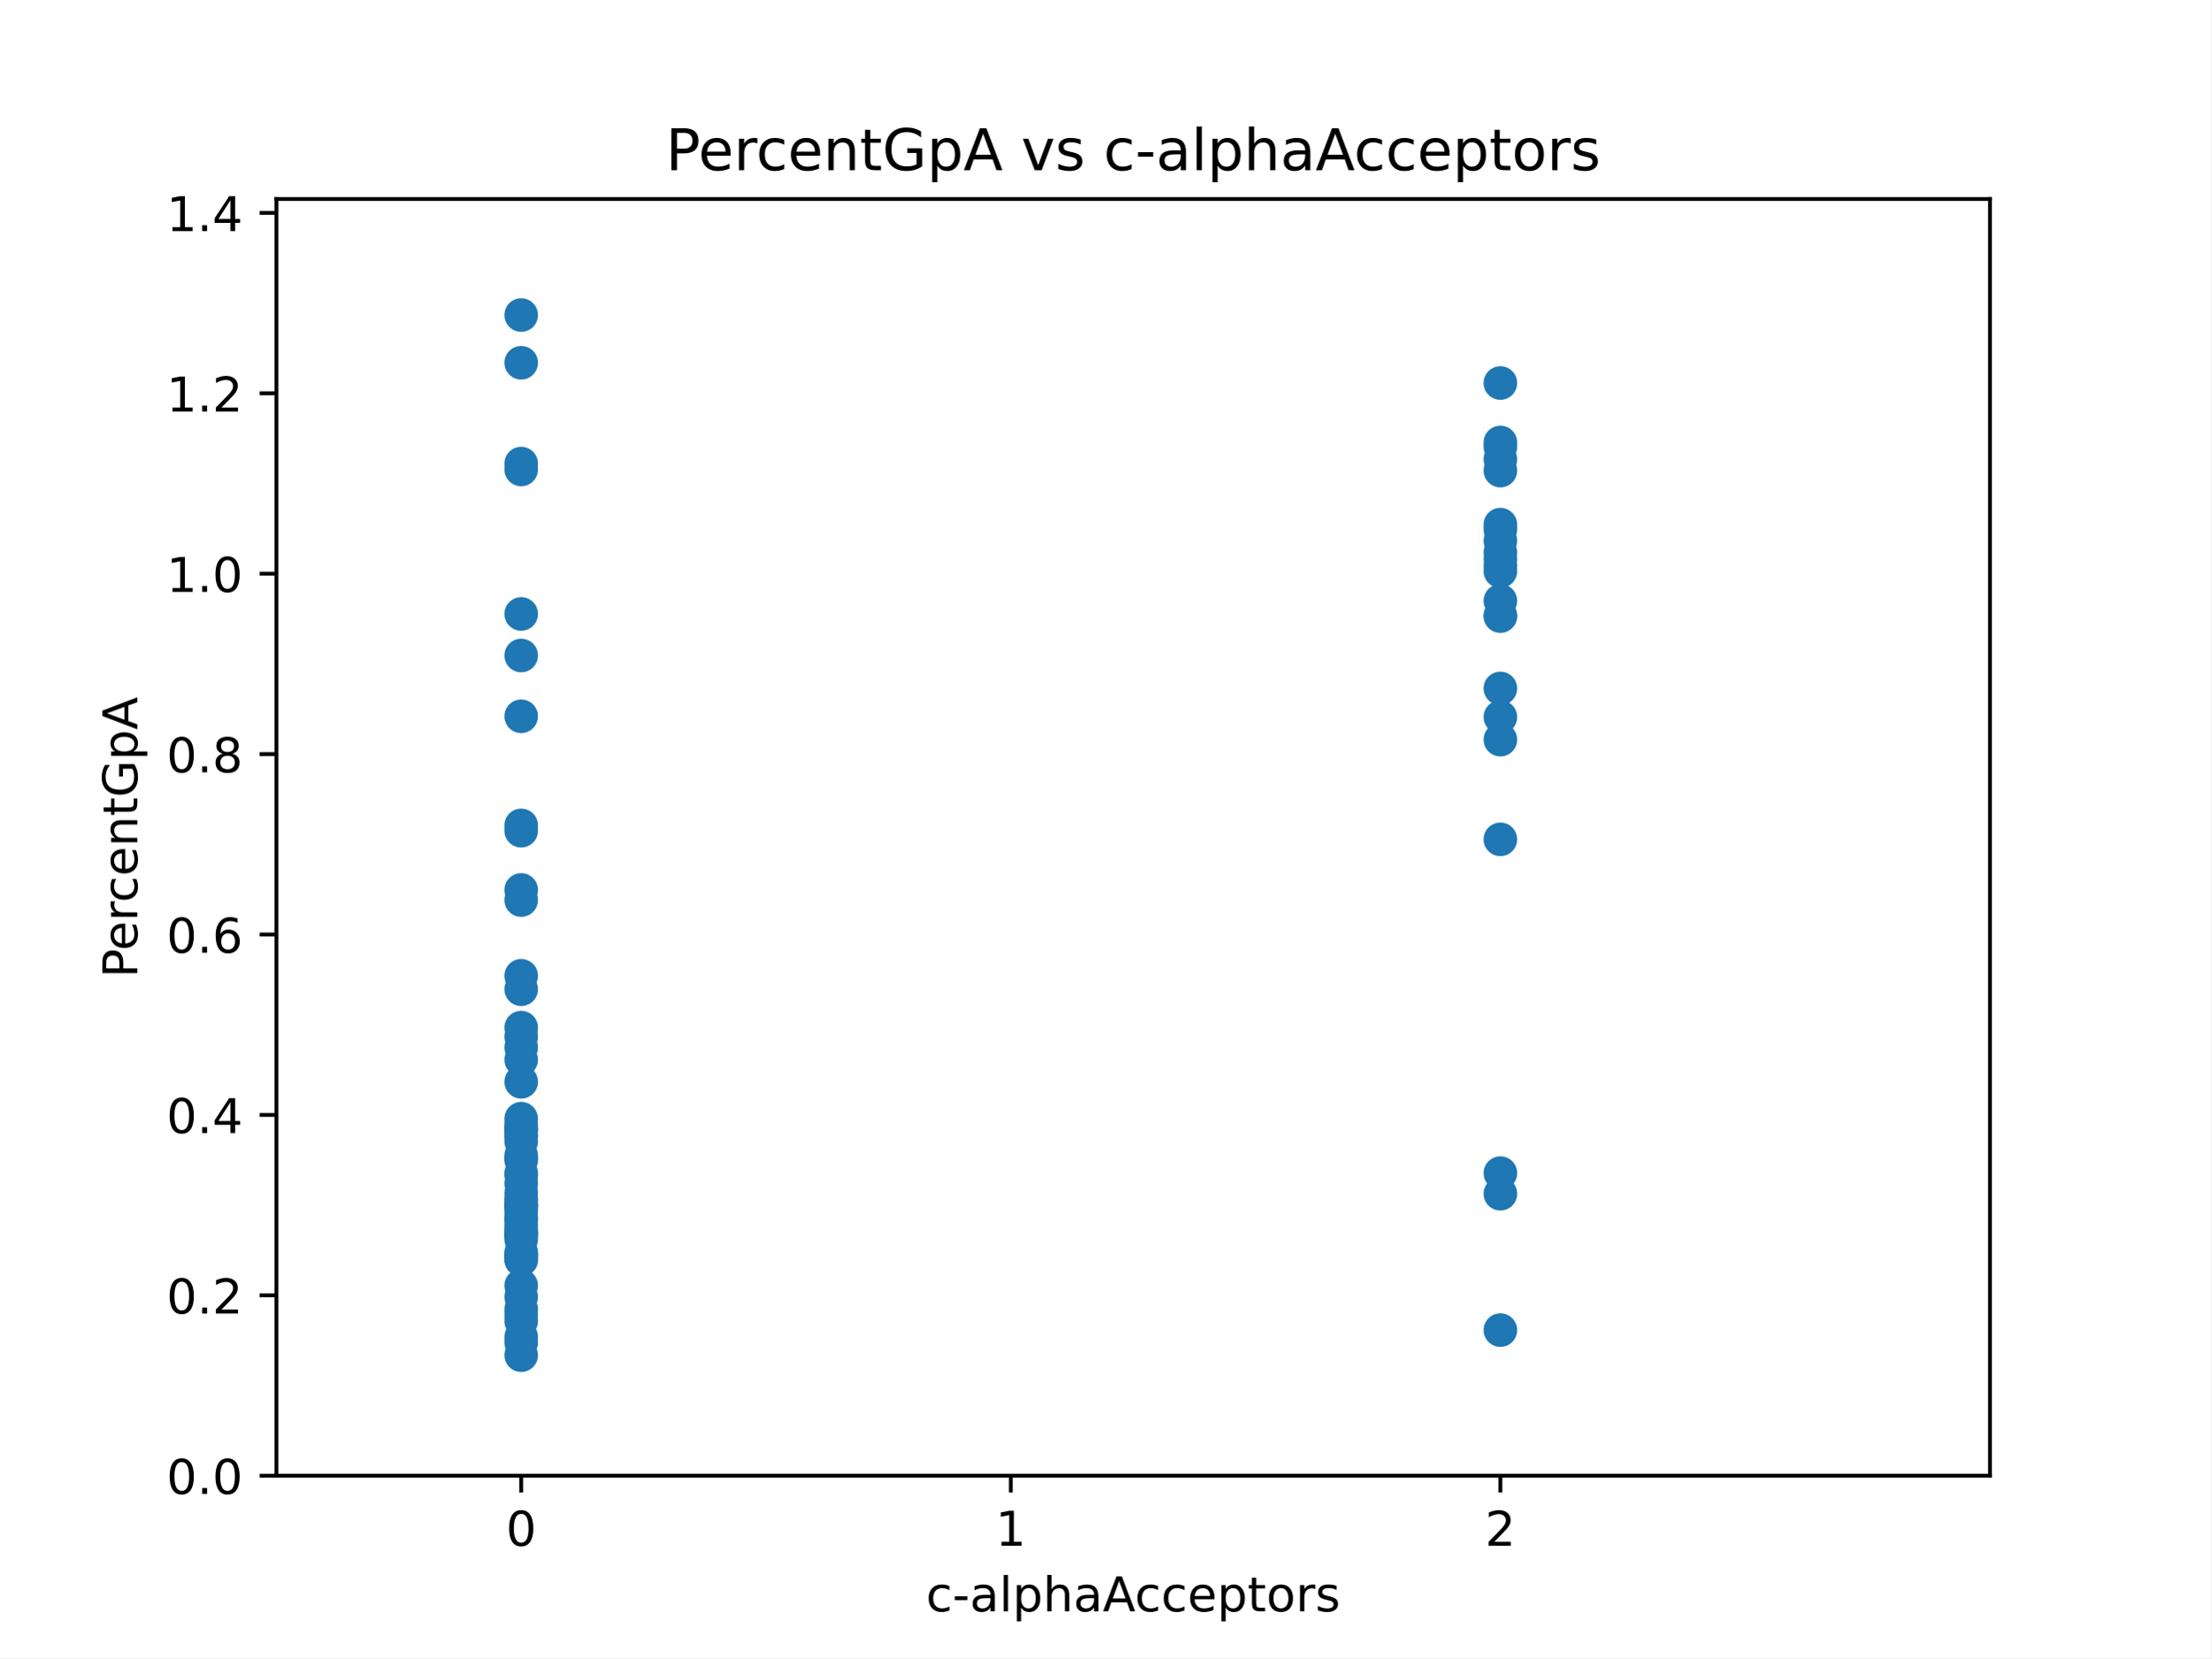
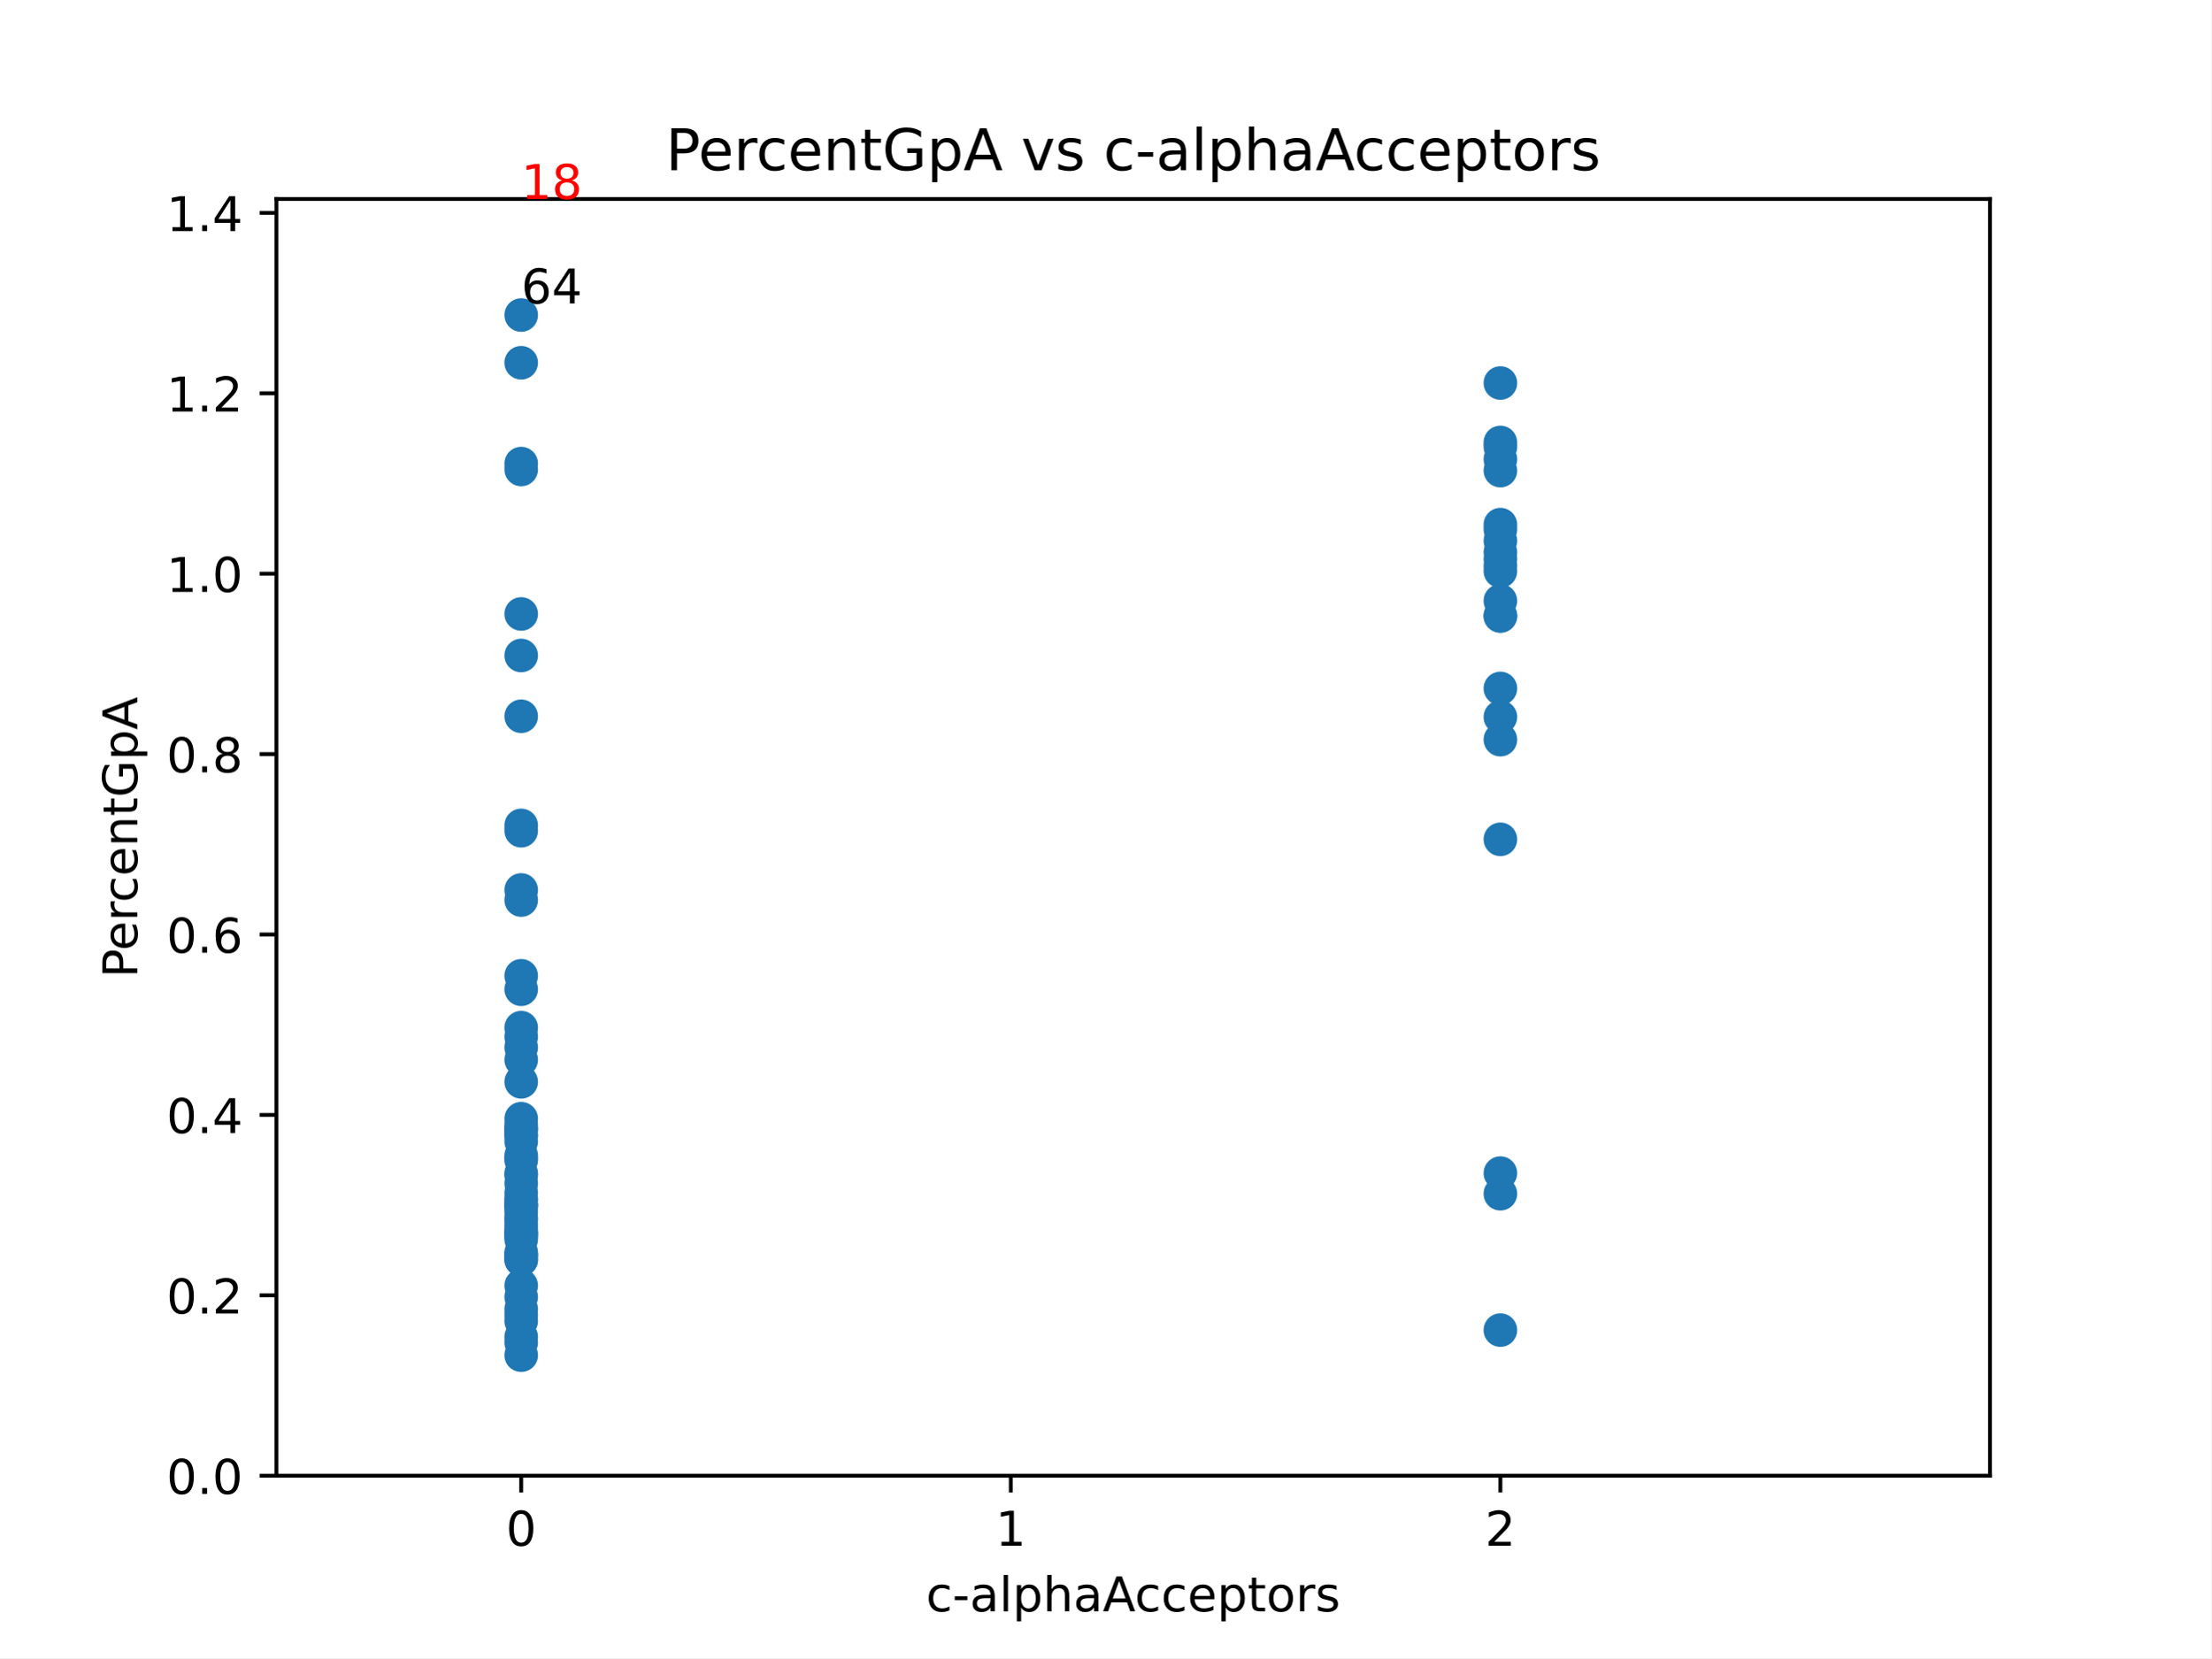
<svg xmlns="http://www.w3.org/2000/svg" xmlns:xlink="http://www.w3.org/1999/xlink" width="460.8pt" height="345.6pt" viewBox="0 0 460.8 345.6" version="1.1">
  <defs>
    <style type="text/css">*{stroke-linejoin: round; stroke-linecap: butt}</style>
  </defs>
  <g id="figure_1">
    <g id="patch_1">
      <path d="M 0 345.6  L 460.8 345.6  L 460.8 0  L 0 0  z " style="fill: #ffffff" />
    </g>
    <g id="axes_1">
      <g id="patch_2">
        <path d="M 57.6 307.584  L 414.72 307.584  L 414.72 41.472  L 57.6 41.472  z " style="fill: #ffffff" />
      </g>
      <g id="PathCollection_1">
        <defs>
-           <path id="m07ff24a4b1" d="M 0 3  C 0.796 3 1.559 2.684 2.121 2.121  C 2.684 1.559 3 0.796 3 0  C 3 -0.796 2.684 -1.559 2.121 -2.121  C 1.559 -2.684 0.796 -3 0 -3  C -0.796 -3 -1.559 -2.684 -2.121 -2.121  C -2.684 -1.559 -3 -0.796 -3 0  C -3 0.796 -2.684 1.559 -2.121 2.121  C -1.559 2.684 -0.796 3 0 3  z " style="stroke: #1f77b4" />
+           <path id="mbf664ebe37" d="M 0 3  C 0.796 3 1.559 2.684 2.121 2.121  C 2.684 1.559 3 0.796 3 0  C 3 -0.796 2.684 -1.559 2.121 -2.121  C 1.559 -2.684 0.796 -3 0 -3  C -0.796 -3 -1.559 -2.684 -2.121 -2.121  C -2.684 -1.559 -3 -0.796 -3 0  C -3 0.796 -2.684 1.559 -2.121 2.121  C -1.559 2.684 -0.796 3 0 3  z " style="stroke: #1f77b4" />
        </defs>
-         <g clip-path="url(#p19f3ee260c)">
-           <use xlink:href="#m07ff24a4b1" x="108.617" y="75.608" style="fill: #1f77b4; stroke: #1f77b4" />
-           <use xlink:href="#m07ff24a4b1" x="312.686" y="110.325" style="fill: #1f77b4; stroke: #1f77b4" />
-           <use xlink:href="#m07ff24a4b1" x="312.686" y="98.082" style="fill: #1f77b4; stroke: #1f77b4" />
-           <use xlink:href="#m07ff24a4b1" x="312.686" y="93.135" style="fill: #1f77b4; stroke: #1f77b4" />
-           <use xlink:href="#m07ff24a4b1" x="312.686" y="125.226" style="fill: #1f77b4; stroke: #1f77b4" />
-           <use xlink:href="#m07ff24a4b1" x="108.617" y="97.848" style="fill: #1f77b4; stroke: #1f77b4" />
-           <use xlink:href="#m07ff24a4b1" x="312.686" y="79.83" style="fill: #1f77b4; stroke: #1f77b4" />
-           <use xlink:href="#m07ff24a4b1" x="312.686" y="154.165" style="fill: #1f77b4; stroke: #1f77b4" />
-           <use xlink:href="#m07ff24a4b1" x="312.686" y="143.491" style="fill: #1f77b4; stroke: #1f77b4" />
-           <use xlink:href="#m07ff24a4b1" x="312.686" y="128.39" style="fill: #1f77b4; stroke: #1f77b4" />
-           <use xlink:href="#m07ff24a4b1" x="312.686" y="174.942" style="fill: #1f77b4; stroke: #1f77b4" />
-           <use xlink:href="#m07ff24a4b1" x="108.617" y="96.624" style="fill: #1f77b4; stroke: #1f77b4" />
-           <use xlink:href="#m07ff24a4b1" x="312.686" y="92.218" style="fill: #1f77b4; stroke: #1f77b4" />
-           <use xlink:href="#m07ff24a4b1" x="312.686" y="109.346" style="fill: #1f77b4; stroke: #1f77b4" />
-           <use xlink:href="#m07ff24a4b1" x="312.686" y="112.706" style="fill: #1f77b4; stroke: #1f77b4" />
-           <use xlink:href="#m07ff24a4b1" x="312.686" y="95.702" style="fill: #1f77b4; stroke: #1f77b4" />
-           <use xlink:href="#m07ff24a4b1" x="108.617" y="241.806" style="fill: #1f77b4; stroke: #1f77b4" />
-           <use xlink:href="#m07ff24a4b1" x="312.686" y="248.814" style="fill: #1f77b4; stroke: #1f77b4" />
-           <use xlink:href="#m07ff24a4b1" x="312.686" y="128.359" style="fill: #1f77b4; stroke: #1f77b4" />
-           <use xlink:href="#m07ff24a4b1" x="108.617" y="240.845" style="fill: #1f77b4; stroke: #1f77b4" />
-           <use xlink:href="#m07ff24a4b1" x="312.686" y="119.054" style="fill: #1f77b4; stroke: #1f77b4" />
-           <use xlink:href="#m07ff24a4b1" x="108.617" y="65.664" style="fill: #1f77b4; stroke: #1f77b4" />
-           <use xlink:href="#m07ff24a4b1" x="108.617" y="274.089" style="fill: #1f77b4; stroke: #1f77b4" />
-           <use xlink:href="#m07ff24a4b1" x="108.617" y="256.78" style="fill: #1f77b4; stroke: #1f77b4" />
-           <use xlink:href="#m07ff24a4b1" x="312.686" y="149.452" style="fill: #1f77b4; stroke: #1f77b4" />
-           <use xlink:href="#m07ff24a4b1" x="108.617" y="251.236" style="fill: #1f77b4; stroke: #1f77b4" />
-           <use xlink:href="#m07ff24a4b1" x="108.617" y="261.509" style="fill: #1f77b4; stroke: #1f77b4" />
-           <use xlink:href="#m07ff24a4b1" x="108.617" y="253.749" style="fill: #1f77b4; stroke: #1f77b4" />
-           <use xlink:href="#m07ff24a4b1" x="312.686" y="116.515" style="fill: #1f77b4; stroke: #1f77b4" />
-           <use xlink:href="#m07ff24a4b1" x="312.686" y="244.514" style="fill: #1f77b4; stroke: #1f77b4" />
-           <use xlink:href="#m07ff24a4b1" x="108.617" y="272.865" style="fill: #1f77b4; stroke: #1f77b4" />
-           <use xlink:href="#m07ff24a4b1" x="108.617" y="256.907" style="fill: #1f77b4; stroke: #1f77b4" />
-           <use xlink:href="#m07ff24a4b1" x="108.617" y="233.174" style="fill: #1f77b4; stroke: #1f77b4" />
-           <use xlink:href="#m07ff24a4b1" x="108.617" y="225.488" style="fill: #1f77b4; stroke: #1f77b4" />
-           <use xlink:href="#m07ff24a4b1" x="108.617" y="252.642" style="fill: #1f77b4; stroke: #1f77b4" />
-           <use xlink:href="#m07ff24a4b1" x="108.617" y="267.954" style="fill: #1f77b4; stroke: #1f77b4" />
-           <use xlink:href="#m07ff24a4b1" x="108.617" y="256.026" style="fill: #1f77b4; stroke: #1f77b4" />
-           <use xlink:href="#m07ff24a4b1" x="108.617" y="275.358" style="fill: #1f77b4; stroke: #1f77b4" />
-           <use xlink:href="#m07ff24a4b1" x="108.617" y="136.622" style="fill: #1f77b4; stroke: #1f77b4" />
-           <use xlink:href="#m07ff24a4b1" x="108.617" y="172.039" style="fill: #1f77b4; stroke: #1f77b4" />
-           <use xlink:href="#m07ff24a4b1" x="108.617" y="246.67" style="fill: #1f77b4; stroke: #1f77b4" />
-           <use xlink:href="#m07ff24a4b1" x="312.686" y="115.116" style="fill: #1f77b4; stroke: #1f77b4" />
-           <use xlink:href="#m07ff24a4b1" x="108.617" y="235.338" style="fill: #1f77b4; stroke: #1f77b4" />
-           <use xlink:href="#m07ff24a4b1" x="108.617" y="257.136" style="fill: #1f77b4; stroke: #1f77b4" />
-           <use xlink:href="#m07ff24a4b1" x="108.617" y="203.383" style="fill: #1f77b4; stroke: #1f77b4" />
-           <use xlink:href="#m07ff24a4b1" x="108.617" y="262.577" style="fill: #1f77b4; stroke: #1f77b4" />
-           <use xlink:href="#m07ff24a4b1" x="108.617" y="282.463" style="fill: #1f77b4; stroke: #1f77b4" />
-           <use xlink:href="#m07ff24a4b1" x="108.617" y="241.42" style="fill: #1f77b4; stroke: #1f77b4" />
-           <use xlink:href="#m07ff24a4b1" x="108.617" y="262.528" style="fill: #1f77b4; stroke: #1f77b4" />
-           <use xlink:href="#m07ff24a4b1" x="312.686" y="117.905" style="fill: #1f77b4; stroke: #1f77b4" />
-           <use xlink:href="#m07ff24a4b1" x="108.617" y="220.89" style="fill: #1f77b4; stroke: #1f77b4" />
-           <use xlink:href="#m07ff24a4b1" x="108.617" y="187.603" style="fill: #1f77b4; stroke: #1f77b4" />
-           <use xlink:href="#m07ff24a4b1" x="108.617" y="261.776" style="fill: #1f77b4; stroke: #1f77b4" />
-           <use xlink:href="#m07ff24a4b1" x="108.617" y="236.645" style="fill: #1f77b4; stroke: #1f77b4" />
-           <use xlink:href="#m07ff24a4b1" x="108.617" y="248.636" style="fill: #1f77b4; stroke: #1f77b4" />
-           <use xlink:href="#m07ff24a4b1" x="108.617" y="234.354" style="fill: #1f77b4; stroke: #1f77b4" />
-           <use xlink:href="#m07ff24a4b1" x="108.617" y="254.269" style="fill: #1f77b4; stroke: #1f77b4" />
-           <use xlink:href="#m07ff24a4b1" x="108.617" y="185.491" style="fill: #1f77b4; stroke: #1f77b4" />
-           <use xlink:href="#m07ff24a4b1" x="108.617" y="261.041" style="fill: #1f77b4; stroke: #1f77b4" />
-           <use xlink:href="#m07ff24a4b1" x="108.617" y="251.819" style="fill: #1f77b4; stroke: #1f77b4" />
-           <use xlink:href="#m07ff24a4b1" x="108.617" y="236.679" style="fill: #1f77b4; stroke: #1f77b4" />
-           <use xlink:href="#m07ff24a4b1" x="108.617" y="214.193" style="fill: #1f77b4; stroke: #1f77b4" />
-           <use xlink:href="#m07ff24a4b1" x="108.617" y="244.929" style="fill: #1f77b4; stroke: #1f77b4" />
-           <use xlink:href="#m07ff24a4b1" x="108.617" y="216.067" style="fill: #1f77b4; stroke: #1f77b4" />
-           <use xlink:href="#m07ff24a4b1" x="108.617" y="278.631" style="fill: #1f77b4; stroke: #1f77b4" />
-           <use xlink:href="#m07ff24a4b1" x="108.617" y="206.191" style="fill: #1f77b4; stroke: #1f77b4" />
-           <use xlink:href="#m07ff24a4b1" x="108.617" y="261.626" style="fill: #1f77b4; stroke: #1f77b4" />
-           <use xlink:href="#m07ff24a4b1" x="108.617" y="255.244" style="fill: #1f77b4; stroke: #1f77b4" />
-           <use xlink:href="#m07ff24a4b1" x="108.617" y="244.556" style="fill: #1f77b4; stroke: #1f77b4" />
-           <use xlink:href="#m07ff24a4b1" x="108.617" y="251.164" style="fill: #1f77b4; stroke: #1f77b4" />
-           <use xlink:href="#m07ff24a4b1" x="108.617" y="235.034" style="fill: #1f77b4; stroke: #1f77b4" />
-           <use xlink:href="#m07ff24a4b1" x="108.617" y="279.843" style="fill: #1f77b4; stroke: #1f77b4" />
-           <use xlink:href="#m07ff24a4b1" x="108.617" y="258.327" style="fill: #1f77b4; stroke: #1f77b4" />
-           <use xlink:href="#m07ff24a4b1" x="108.617" y="218.322" style="fill: #1f77b4; stroke: #1f77b4" />
-           <use xlink:href="#m07ff24a4b1" x="108.617" y="127.966" style="fill: #1f77b4; stroke: #1f77b4" />
-           <use xlink:href="#m07ff24a4b1" x="108.617" y="257.689" style="fill: #1f77b4; stroke: #1f77b4" />
-           <use xlink:href="#m07ff24a4b1" x="108.617" y="235.622" style="fill: #1f77b4; stroke: #1f77b4" />
-           <use xlink:href="#m07ff24a4b1" x="108.617" y="173.15" style="fill: #1f77b4; stroke: #1f77b4" />
-           <use xlink:href="#m07ff24a4b1" x="108.617" y="257.475" style="fill: #1f77b4; stroke: #1f77b4" />
-           <use xlink:href="#m07ff24a4b1" x="108.617" y="237.917" style="fill: #1f77b4; stroke: #1f77b4" />
-           <use xlink:href="#m07ff24a4b1" x="108.617" y="249.861" style="fill: #1f77b4; stroke: #1f77b4" />
-           <use xlink:href="#m07ff24a4b1" x="108.617" y="270.331" style="fill: #1f77b4; stroke: #1f77b4" />
-           <use xlink:href="#m07ff24a4b1" x="108.617" y="251.083" style="fill: #1f77b4; stroke: #1f77b4" />
-           <use xlink:href="#m07ff24a4b1" x="108.617" y="250.173" style="fill: #1f77b4; stroke: #1f77b4" />
-           <use xlink:href="#m07ff24a4b1" x="312.686" y="277.235" style="fill: #1f77b4; stroke: #1f77b4" />
-           <use xlink:href="#m07ff24a4b1" x="108.617" y="149.294" style="fill: #1f77b4; stroke: #1f77b4" />
+         <g clip-path="url(#pc55c587409)">
+           <use xlink:href="#mbf664ebe37" x="108.617" y="75.608" style="fill: #1f77b4; stroke: #1f77b4" />
+           <use xlink:href="#mbf664ebe37" x="312.686" y="79.83" style="fill: #1f77b4; stroke: #1f77b4" />
+           <use xlink:href="#mbf664ebe37" x="312.686" y="110.325" style="fill: #1f77b4; stroke: #1f77b4" />
+           <use xlink:href="#mbf664ebe37" x="312.686" y="98.082" style="fill: #1f77b4; stroke: #1f77b4" />
+           <use xlink:href="#mbf664ebe37" x="312.686" y="93.135" style="fill: #1f77b4; stroke: #1f77b4" />
+           <use xlink:href="#mbf664ebe37" x="312.686" y="125.226" style="fill: #1f77b4; stroke: #1f77b4" />
+           <use xlink:href="#mbf664ebe37" x="312.686" y="109.346" style="fill: #1f77b4; stroke: #1f77b4" />
+           <use xlink:href="#mbf664ebe37" x="108.617" y="97.848" style="fill: #1f77b4; stroke: #1f77b4" />
+           <use xlink:href="#mbf664ebe37" x="312.686" y="154.165" style="fill: #1f77b4; stroke: #1f77b4" />
+           <use xlink:href="#mbf664ebe37" x="312.686" y="143.491" style="fill: #1f77b4; stroke: #1f77b4" />
+           <use xlink:href="#mbf664ebe37" x="312.686" y="128.39" style="fill: #1f77b4; stroke: #1f77b4" />
+           <use xlink:href="#mbf664ebe37" x="312.686" y="174.942" style="fill: #1f77b4; stroke: #1f77b4" />
+           <use xlink:href="#mbf664ebe37" x="108.617" y="96.624" style="fill: #1f77b4; stroke: #1f77b4" />
+           <use xlink:href="#mbf664ebe37" x="312.686" y="92.218" style="fill: #1f77b4; stroke: #1f77b4" />
+           <use xlink:href="#mbf664ebe37" x="312.686" y="112.706" style="fill: #1f77b4; stroke: #1f77b4" />
+           <use xlink:href="#mbf664ebe37" x="312.686" y="95.702" style="fill: #1f77b4; stroke: #1f77b4" />
+           <use xlink:href="#mbf664ebe37" x="108.617" y="241.806" style="fill: #1f77b4; stroke: #1f77b4" />
+           <use xlink:href="#mbf664ebe37" x="312.686" y="248.814" style="fill: #1f77b4; stroke: #1f77b4" />
+           <use xlink:href="#mbf664ebe37" x="312.686" y="128.359" style="fill: #1f77b4; stroke: #1f77b4" />
+           <use xlink:href="#mbf664ebe37" x="108.617" y="240.845" style="fill: #1f77b4; stroke: #1f77b4" />
+           <use xlink:href="#mbf664ebe37" x="312.686" y="115.116" style="fill: #1f77b4; stroke: #1f77b4" />
+           <use xlink:href="#mbf664ebe37" x="312.686" y="119.054" style="fill: #1f77b4; stroke: #1f77b4" />
+           <use xlink:href="#mbf664ebe37" x="108.617" y="65.664" style="fill: #1f77b4; stroke: #1f77b4" />
+           <use xlink:href="#mbf664ebe37" x="108.617" y="274.089" style="fill: #1f77b4; stroke: #1f77b4" />
+           <use xlink:href="#mbf664ebe37" x="108.617" y="256.78" style="fill: #1f77b4; stroke: #1f77b4" />
+           <use xlink:href="#mbf664ebe37" x="312.686" y="149.452" style="fill: #1f77b4; stroke: #1f77b4" />
+           <use xlink:href="#mbf664ebe37" x="108.617" y="251.236" style="fill: #1f77b4; stroke: #1f77b4" />
+           <use xlink:href="#mbf664ebe37" x="108.617" y="172.039" style="fill: #1f77b4; stroke: #1f77b4" />
+           <use xlink:href="#mbf664ebe37" x="108.617" y="257.136" style="fill: #1f77b4; stroke: #1f77b4" />
+           <use xlink:href="#mbf664ebe37" x="108.617" y="261.509" style="fill: #1f77b4; stroke: #1f77b4" />
+           <use xlink:href="#mbf664ebe37" x="312.686" y="116.515" style="fill: #1f77b4; stroke: #1f77b4" />
+           <use xlink:href="#mbf664ebe37" x="312.686" y="244.514" style="fill: #1f77b4; stroke: #1f77b4" />
+           <use xlink:href="#mbf664ebe37" x="108.617" y="262.577" style="fill: #1f77b4; stroke: #1f77b4" />
+           <use xlink:href="#mbf664ebe37" x="108.617" y="256.907" style="fill: #1f77b4; stroke: #1f77b4" />
+           <use xlink:href="#mbf664ebe37" x="108.617" y="233.174" style="fill: #1f77b4; stroke: #1f77b4" />
+           <use xlink:href="#mbf664ebe37" x="108.617" y="252.642" style="fill: #1f77b4; stroke: #1f77b4" />
+           <use xlink:href="#mbf664ebe37" x="108.617" y="267.954" style="fill: #1f77b4; stroke: #1f77b4" />
+           <use xlink:href="#mbf664ebe37" x="108.617" y="256.026" style="fill: #1f77b4; stroke: #1f77b4" />
+           <use xlink:href="#mbf664ebe37" x="108.617" y="275.358" style="fill: #1f77b4; stroke: #1f77b4" />
+           <use xlink:href="#mbf664ebe37" x="312.686" y="117.905" style="fill: #1f77b4; stroke: #1f77b4" />
+           <use xlink:href="#mbf664ebe37" x="108.617" y="272.865" style="fill: #1f77b4; stroke: #1f77b4" />
+           <use xlink:href="#mbf664ebe37" x="108.617" y="136.622" style="fill: #1f77b4; stroke: #1f77b4" />
+           <use xlink:href="#mbf664ebe37" x="108.617" y="246.67" style="fill: #1f77b4; stroke: #1f77b4" />
+           <use xlink:href="#mbf664ebe37" x="108.617" y="253.749" style="fill: #1f77b4; stroke: #1f77b4" />
+           <use xlink:href="#mbf664ebe37" x="108.617" y="235.338" style="fill: #1f77b4; stroke: #1f77b4" />
+           <use xlink:href="#mbf664ebe37" x="108.617" y="282.463" style="fill: #1f77b4; stroke: #1f77b4" />
+           <use xlink:href="#mbf664ebe37" x="108.617" y="241.42" style="fill: #1f77b4; stroke: #1f77b4" />
+           <use xlink:href="#mbf664ebe37" x="108.617" y="262.528" style="fill: #1f77b4; stroke: #1f77b4" />
+           <use xlink:href="#mbf664ebe37" x="108.617" y="236.645" style="fill: #1f77b4; stroke: #1f77b4" />
+           <use xlink:href="#mbf664ebe37" x="108.617" y="220.89" style="fill: #1f77b4; stroke: #1f77b4" />
+           <use xlink:href="#mbf664ebe37" x="108.617" y="187.603" style="fill: #1f77b4; stroke: #1f77b4" />
+           <use xlink:href="#mbf664ebe37" x="108.617" y="248.636" style="fill: #1f77b4; stroke: #1f77b4" />
+           <use xlink:href="#mbf664ebe37" x="108.617" y="261.776" style="fill: #1f77b4; stroke: #1f77b4" />
+           <use xlink:href="#mbf664ebe37" x="108.617" y="234.354" style="fill: #1f77b4; stroke: #1f77b4" />
+           <use xlink:href="#mbf664ebe37" x="108.617" y="254.269" style="fill: #1f77b4; stroke: #1f77b4" />
+           <use xlink:href="#mbf664ebe37" x="108.617" y="185.491" style="fill: #1f77b4; stroke: #1f77b4" />
+           <use xlink:href="#mbf664ebe37" x="108.617" y="261.041" style="fill: #1f77b4; stroke: #1f77b4" />
+           <use xlink:href="#mbf664ebe37" x="108.617" y="251.819" style="fill: #1f77b4; stroke: #1f77b4" />
+           <use xlink:href="#mbf664ebe37" x="108.617" y="236.679" style="fill: #1f77b4; stroke: #1f77b4" />
+           <use xlink:href="#mbf664ebe37" x="108.617" y="214.193" style="fill: #1f77b4; stroke: #1f77b4" />
+           <use xlink:href="#mbf664ebe37" x="108.617" y="244.929" style="fill: #1f77b4; stroke: #1f77b4" />
+           <use xlink:href="#mbf664ebe37" x="108.617" y="216.067" style="fill: #1f77b4; stroke: #1f77b4" />
+           <use xlink:href="#mbf664ebe37" x="108.617" y="278.631" style="fill: #1f77b4; stroke: #1f77b4" />
+           <use xlink:href="#mbf664ebe37" x="108.617" y="206.191" style="fill: #1f77b4; stroke: #1f77b4" />
+           <use xlink:href="#mbf664ebe37" x="108.617" y="255.244" style="fill: #1f77b4; stroke: #1f77b4" />
+           <use xlink:href="#mbf664ebe37" x="108.617" y="251.164" style="fill: #1f77b4; stroke: #1f77b4" />
+           <use xlink:href="#mbf664ebe37" x="108.617" y="203.383" style="fill: #1f77b4; stroke: #1f77b4" />
+           <use xlink:href="#mbf664ebe37" x="108.617" y="235.034" style="fill: #1f77b4; stroke: #1f77b4" />
+           <use xlink:href="#mbf664ebe37" x="108.617" y="279.843" style="fill: #1f77b4; stroke: #1f77b4" />
+           <use xlink:href="#mbf664ebe37" x="108.617" y="258.327" style="fill: #1f77b4; stroke: #1f77b4" />
+           <use xlink:href="#mbf664ebe37" x="108.617" y="218.322" style="fill: #1f77b4; stroke: #1f77b4" />
+           <use xlink:href="#mbf664ebe37" x="108.617" y="244.556" style="fill: #1f77b4; stroke: #1f77b4" />
+           <use xlink:href="#mbf664ebe37" x="108.617" y="225.488" style="fill: #1f77b4; stroke: #1f77b4" />
+           <use xlink:href="#mbf664ebe37" x="108.617" y="257.475" style="fill: #1f77b4; stroke: #1f77b4" />
+           <use xlink:href="#mbf664ebe37" x="108.617" y="127.966" style="fill: #1f77b4; stroke: #1f77b4" />
+           <use xlink:href="#mbf664ebe37" x="108.617" y="261.626" style="fill: #1f77b4; stroke: #1f77b4" />
+           <use xlink:href="#mbf664ebe37" x="108.617" y="257.689" style="fill: #1f77b4; stroke: #1f77b4" />
+           <use xlink:href="#mbf664ebe37" x="108.617" y="235.622" style="fill: #1f77b4; stroke: #1f77b4" />
+           <use xlink:href="#mbf664ebe37" x="108.617" y="173.15" style="fill: #1f77b4; stroke: #1f77b4" />
+           <use xlink:href="#mbf664ebe37" x="108.617" y="237.917" style="fill: #1f77b4; stroke: #1f77b4" />
+           <use xlink:href="#mbf664ebe37" x="108.617" y="249.861" style="fill: #1f77b4; stroke: #1f77b4" />
+           <use xlink:href="#mbf664ebe37" x="108.617" y="270.331" style="fill: #1f77b4; stroke: #1f77b4" />
+           <use xlink:href="#mbf664ebe37" x="108.617" y="251.083" style="fill: #1f77b4; stroke: #1f77b4" />
+           <use xlink:href="#mbf664ebe37" x="108.617" y="250.173" style="fill: #1f77b4; stroke: #1f77b4" />
+           <use xlink:href="#mbf664ebe37" x="312.686" y="277.235" style="fill: #1f77b4; stroke: #1f77b4" />
+           <use xlink:href="#mbf664ebe37" x="108.617" y="149.294" style="fill: #1f77b4; stroke: #1f77b4" />
        </g>
      </g>
      <g id="matplotlib.axis_1">
        <g id="xtick_1">
          <g id="line2d_1">
            <defs>
-               <path id="m23953a2c12" d="M 0 0  L 0 3.5  " style="stroke: #000000; stroke-width: 0.8" />
+               <path id="m7bf52ff80b" d="M 0 0  L 0 3.5  " style="stroke: #000000; stroke-width: 0.8" />
            </defs>
            <g>
-               <use xlink:href="#m23953a2c12" x="108.617" y="307.584" style="stroke: #000000; stroke-width: 0.8" />
+               <use xlink:href="#m7bf52ff80b" x="108.617" y="307.584" style="stroke: #000000; stroke-width: 0.8" />
            </g>
          </g>
          <g id="text_1">
-             <g transform="translate(105.4359 322.1824) scale(0.1 -0.1)">
+             <g transform="translate(105.4359 322.1824)scale(0.1 -0.1)">
              <defs>
                <path id="DejaVuSans-30" d="M 2034 4250  Q 1547 4250 1301 3770  Q 1056 3291 1056 2328  Q 1056 1369 1301 889  Q 1547 409 2034 409  Q 2525 409 2770 889  Q 3016 1369 3016 2328  Q 3016 3291 2770 3770  Q 2525 4250 2034 4250  z M 2034 4750  Q 2819 4750 3233 4129  Q 3647 3509 3647 2328  Q 3647 1150 3233 529  Q 2819 -91 2034 -91  Q 1250 -91 836 529  Q 422 1150 422 2328  Q 422 3509 836 4129  Q 1250 4750 2034 4750  z " transform="scale(0.015625)" />
              </defs>
              <use xlink:href="#DejaVuSans-30" />
            </g>
          </g>
        </g>
        <g id="xtick_2">
          <g id="line2d_2">
            <g>
-               <use xlink:href="#m23953a2c12" x="210.651" y="307.584" style="stroke: #000000; stroke-width: 0.8" />
+               <use xlink:href="#m7bf52ff80b" x="210.651" y="307.584" style="stroke: #000000; stroke-width: 0.8" />
            </g>
          </g>
          <g id="text_2">
-             <g transform="translate(207.4702 322.1824) scale(0.1 -0.1)">
+             <g transform="translate(207.4702 322.1824)scale(0.1 -0.1)">
              <defs>
                <path id="DejaVuSans-31" d="M 794 531  L 1825 531  L 1825 4091  L 703 3866  L 703 4441  L 1819 4666  L 2450 4666  L 2450 531  L 3481 531  L 3481 0  L 794 0  L 794 531  z " transform="scale(0.015625)" />
              </defs>
              <use xlink:href="#DejaVuSans-31" />
            </g>
          </g>
        </g>
        <g id="xtick_3">
          <g id="line2d_3">
            <g>
-               <use xlink:href="#m23953a2c12" x="312.686" y="307.584" style="stroke: #000000; stroke-width: 0.8" />
+               <use xlink:href="#m7bf52ff80b" x="312.686" y="307.584" style="stroke: #000000; stroke-width: 0.8" />
            </g>
          </g>
          <g id="text_3">
-             <g transform="translate(309.5045 322.1824) scale(0.1 -0.1)">
+             <g transform="translate(309.5045 322.1824)scale(0.1 -0.1)">
              <defs>
                <path id="DejaVuSans-32" d="M 1228 531  L 3431 531  L 3431 0  L 469 0  L 469 531  Q 828 903 1448 1529  Q 2069 2156 2228 2338  Q 2531 2678 2651 2914  Q 2772 3150 2772 3378  Q 2772 3750 2511 3984  Q 2250 4219 1831 4219  Q 1534 4219 1204 4116  Q 875 4013 500 3803  L 500 4441  Q 881 4594 1212 4672  Q 1544 4750 1819 4750  Q 2544 4750 2975 4387  Q 3406 4025 3406 3419  Q 3406 3131 3298 2873  Q 3191 2616 2906 2266  Q 2828 2175 2409 1742  Q 1991 1309 1228 531  z " transform="scale(0.015625)" />
              </defs>
              <use xlink:href="#DejaVuSans-32" />
            </g>
          </g>
        </g>
        <g id="text_4">
-           <g transform="translate(192.985 335.8606) scale(0.1 -0.1)">
+           <g transform="translate(192.985 335.8606)scale(0.1 -0.1)">
            <defs>
              <path id="DejaVuSans-63" d="M 3122 3366  L 3122 2828  Q 2878 2963 2633 3030  Q 2388 3097 2138 3097  Q 1578 3097 1268 2742  Q 959 2388 959 1747  Q 959 1106 1268 751  Q 1578 397 2138 397  Q 2388 397 2633 464  Q 2878 531 3122 666  L 3122 134  Q 2881 22 2623 -34  Q 2366 -91 2075 -91  Q 1284 -91 818 406  Q 353 903 353 1747  Q 353 2603 823 3093  Q 1294 3584 2113 3584  Q 2378 3584 2631 3529  Q 2884 3475 3122 3366  z " transform="scale(0.015625)" />
              <path id="DejaVuSans-2d" d="M 313 2009  L 1997 2009  L 1997 1497  L 313 1497  L 313 2009  z " transform="scale(0.015625)" />
              <path id="DejaVuSans-61" d="M 2194 1759  Q 1497 1759 1228 1600  Q 959 1441 959 1056  Q 959 750 1161 570  Q 1363 391 1709 391  Q 2188 391 2477 730  Q 2766 1069 2766 1631  L 2766 1759  L 2194 1759  z M 3341 1997  L 3341 0  L 2766 0  L 2766 531  Q 2569 213 2275 61  Q 1981 -91 1556 -91  Q 1019 -91 701 211  Q 384 513 384 1019  Q 384 1609 779 1909  Q 1175 2209 1959 2209  L 2766 2209  L 2766 2266  Q 2766 2663 2505 2880  Q 2244 3097 1772 3097  Q 1472 3097 1187 3025  Q 903 2953 641 2809  L 641 3341  Q 956 3463 1253 3523  Q 1550 3584 1831 3584  Q 2591 3584 2966 3190  Q 3341 2797 3341 1997  z " transform="scale(0.015625)" />
              <path id="DejaVuSans-6c" d="M 603 4863  L 1178 4863  L 1178 0  L 603 0  L 603 4863  z " transform="scale(0.015625)" />
              <path id="DejaVuSans-70" d="M 1159 525  L 1159 -1331  L 581 -1331  L 581 3500  L 1159 3500  L 1159 2969  Q 1341 3281 1617 3432  Q 1894 3584 2278 3584  Q 2916 3584 3314 3078  Q 3713 2572 3713 1747  Q 3713 922 3314 415  Q 2916 -91 2278 -91  Q 1894 -91 1617 61  Q 1341 213 1159 525  z M 3116 1747  Q 3116 2381 2855 2742  Q 2594 3103 2138 3103  Q 1681 3103 1420 2742  Q 1159 2381 1159 1747  Q 1159 1113 1420 752  Q 1681 391 2138 391  Q 2594 391 2855 752  Q 3116 1113 3116 1747  z " transform="scale(0.015625)" />
              <path id="DejaVuSans-68" d="M 3513 2113  L 3513 0  L 2938 0  L 2938 2094  Q 2938 2591 2744 2837  Q 2550 3084 2163 3084  Q 1697 3084 1428 2787  Q 1159 2491 1159 1978  L 1159 0  L 581 0  L 581 4863  L 1159 4863  L 1159 2956  Q 1366 3272 1645 3428  Q 1925 3584 2291 3584  Q 2894 3584 3203 3211  Q 3513 2838 3513 2113  z " transform="scale(0.015625)" />
              <path id="DejaVuSans-41" d="M 2188 4044  L 1331 1722  L 3047 1722  L 2188 4044  z M 1831 4666  L 2547 4666  L 4325 0  L 3669 0  L 3244 1197  L 1141 1197  L 716 0  L 50 0  L 1831 4666  z " transform="scale(0.015625)" />
              <path id="DejaVuSans-65" d="M 3597 1894  L 3597 1613  L 953 1613  Q 991 1019 1311 708  Q 1631 397 2203 397  Q 2534 397 2845 478  Q 3156 559 3463 722  L 3463 178  Q 3153 47 2828 -22  Q 2503 -91 2169 -91  Q 1331 -91 842 396  Q 353 884 353 1716  Q 353 2575 817 3079  Q 1281 3584 2069 3584  Q 2775 3584 3186 3129  Q 3597 2675 3597 1894  z M 3022 2063  Q 3016 2534 2758 2815  Q 2500 3097 2075 3097  Q 1594 3097 1305 2825  Q 1016 2553 972 2059  L 3022 2063  z " transform="scale(0.015625)" />
              <path id="DejaVuSans-74" d="M 1172 4494  L 1172 3500  L 2356 3500  L 2356 3053  L 1172 3053  L 1172 1153  Q 1172 725 1289 603  Q 1406 481 1766 481  L 2356 481  L 2356 0  L 1766 0  Q 1100 0 847 248  Q 594 497 594 1153  L 594 3053  L 172 3053  L 172 3500  L 594 3500  L 594 4494  L 1172 4494  z " transform="scale(0.015625)" />
              <path id="DejaVuSans-6f" d="M 1959 3097  Q 1497 3097 1228 2736  Q 959 2375 959 1747  Q 959 1119 1226 758  Q 1494 397 1959 397  Q 2419 397 2687 759  Q 2956 1122 2956 1747  Q 2956 2369 2687 2733  Q 2419 3097 1959 3097  z M 1959 3584  Q 2709 3584 3137 3096  Q 3566 2609 3566 1747  Q 3566 888 3137 398  Q 2709 -91 1959 -91  Q 1206 -91 779 398  Q 353 888 353 1747  Q 353 2609 779 3096  Q 1206 3584 1959 3584  z " transform="scale(0.015625)" />
              <path id="DejaVuSans-72" d="M 2631 2963  Q 2534 3019 2420 3045  Q 2306 3072 2169 3072  Q 1681 3072 1420 2755  Q 1159 2438 1159 1844  L 1159 0  L 581 0  L 581 3500  L 1159 3500  L 1159 2956  Q 1341 3275 1631 3429  Q 1922 3584 2338 3584  Q 2397 3584 2469 3576  Q 2541 3569 2628 3553  L 2631 2963  z " transform="scale(0.015625)" />
              <path id="DejaVuSans-73" d="M 2834 3397  L 2834 2853  Q 2591 2978 2328 3040  Q 2066 3103 1784 3103  Q 1356 3103 1142 2972  Q 928 2841 928 2578  Q 928 2378 1081 2264  Q 1234 2150 1697 2047  L 1894 2003  Q 2506 1872 2764 1633  Q 3022 1394 3022 966  Q 3022 478 2636 193  Q 2250 -91 1575 -91  Q 1294 -91 989 -36  Q 684 19 347 128  L 347 722  Q 666 556 975 473  Q 1284 391 1588 391  Q 1994 391 2212 530  Q 2431 669 2431 922  Q 2431 1156 2273 1281  Q 2116 1406 1581 1522  L 1381 1569  Q 847 1681 609 1914  Q 372 2147 372 2553  Q 372 3047 722 3315  Q 1072 3584 1716 3584  Q 2034 3584 2315 3537  Q 2597 3491 2834 3397  z " transform="scale(0.015625)" />
            </defs>
            <use xlink:href="#DejaVuSans-63" />
            <use xlink:href="#DejaVuSans-2d" x="54.98" />
            <use xlink:href="#DejaVuSans-61" x="91.064" />
            <use xlink:href="#DejaVuSans-6c" x="152.344" />
            <use xlink:href="#DejaVuSans-70" x="180.127" />
            <use xlink:href="#DejaVuSans-68" x="243.604" />
            <use xlink:href="#DejaVuSans-61" x="306.982" />
            <use xlink:href="#DejaVuSans-41" x="368.262" />
            <use xlink:href="#DejaVuSans-63" x="434.92" />
            <use xlink:href="#DejaVuSans-63" x="489.9" />
            <use xlink:href="#DejaVuSans-65" x="544.881" />
            <use xlink:href="#DejaVuSans-70" x="606.404" />
            <use xlink:href="#DejaVuSans-74" x="669.881" />
            <use xlink:href="#DejaVuSans-6f" x="709.09" />
            <use xlink:href="#DejaVuSans-72" x="770.271" />
            <use xlink:href="#DejaVuSans-73" x="811.385" />
          </g>
        </g>
      </g>
      <g id="matplotlib.axis_2">
        <g id="ytick_1">
          <g id="line2d_4">
            <defs>
-               <path id="m49d0d83fa9" d="M 0 0  L -3.5 0  " style="stroke: #000000; stroke-width: 0.8" />
+               <path id="m4429cc668c" d="M 0 0  L -3.5 0  " style="stroke: #000000; stroke-width: 0.8" />
            </defs>
            <g>
-               <use xlink:href="#m49d0d83fa9" x="57.6" y="307.584" style="stroke: #000000; stroke-width: 0.8" />
+               <use xlink:href="#m4429cc668c" x="57.6" y="307.584" style="stroke: #000000; stroke-width: 0.8" />
            </g>
          </g>
          <g id="text_5">
-             <g transform="translate(34.69687 311.3832) scale(0.1 -0.1)">
+             <g transform="translate(34.69687 311.3832)scale(0.1 -0.1)">
              <defs>
                <path id="DejaVuSans-2e" d="M 684 794  L 1344 794  L 1344 0  L 684 0  L 684 794  z " transform="scale(0.015625)" />
              </defs>
              <use xlink:href="#DejaVuSans-30" />
              <use xlink:href="#DejaVuSans-2e" x="63.623" />
              <use xlink:href="#DejaVuSans-30" x="95.41" />
            </g>
          </g>
        </g>
        <g id="ytick_2">
          <g id="line2d_5">
            <g>
-               <use xlink:href="#m49d0d83fa9" x="57.6" y="269.982" style="stroke: #000000; stroke-width: 0.8" />
+               <use xlink:href="#m4429cc668c" x="57.6" y="269.982" style="stroke: #000000; stroke-width: 0.8" />
            </g>
          </g>
          <g id="text_6">
-             <g transform="translate(34.69687 273.781) scale(0.1 -0.1)">
+             <g transform="translate(34.69687 273.781)scale(0.1 -0.1)">
              <use xlink:href="#DejaVuSans-30" />
              <use xlink:href="#DejaVuSans-2e" x="63.623" />
              <use xlink:href="#DejaVuSans-32" x="95.41" />
            </g>
          </g>
        </g>
        <g id="ytick_3">
          <g id="line2d_6">
            <g>
-               <use xlink:href="#m49d0d83fa9" x="57.6" y="232.38" style="stroke: #000000; stroke-width: 0.8" />
+               <use xlink:href="#m4429cc668c" x="57.6" y="232.38" style="stroke: #000000; stroke-width: 0.8" />
            </g>
          </g>
          <g id="text_7">
-             <g transform="translate(34.69687 236.1788) scale(0.1 -0.1)">
+             <g transform="translate(34.69687 236.1788)scale(0.1 -0.1)">
              <defs>
                <path id="DejaVuSans-34" d="M 2419 4116  L 825 1625  L 2419 1625  L 2419 4116  z M 2253 4666  L 3047 4666  L 3047 1625  L 3713 1625  L 3713 1100  L 3047 1100  L 3047 0  L 2419 0  L 2419 1100  L 313 1100  L 313 1709  L 2253 4666  z " transform="scale(0.015625)" />
              </defs>
              <use xlink:href="#DejaVuSans-30" />
              <use xlink:href="#DejaVuSans-2e" x="63.623" />
              <use xlink:href="#DejaVuSans-34" x="95.41" />
            </g>
          </g>
        </g>
        <g id="ytick_4">
          <g id="line2d_7">
            <g>
-               <use xlink:href="#m49d0d83fa9" x="57.6" y="194.777" style="stroke: #000000; stroke-width: 0.8" />
+               <use xlink:href="#m4429cc668c" x="57.6" y="194.777" style="stroke: #000000; stroke-width: 0.8" />
            </g>
          </g>
          <g id="text_8">
-             <g transform="translate(34.69687 198.5766) scale(0.1 -0.1)">
+             <g transform="translate(34.69687 198.5766)scale(0.1 -0.1)">
              <defs>
                <path id="DejaVuSans-36" d="M 2113 2584  Q 1688 2584 1439 2293  Q 1191 2003 1191 1497  Q 1191 994 1439 701  Q 1688 409 2113 409  Q 2538 409 2786 701  Q 3034 994 3034 1497  Q 3034 2003 2786 2293  Q 2538 2584 2113 2584  z M 3366 4563  L 3366 3988  Q 3128 4100 2886 4159  Q 2644 4219 2406 4219  Q 1781 4219 1451 3797  Q 1122 3375 1075 2522  Q 1259 2794 1537 2939  Q 1816 3084 2150 3084  Q 2853 3084 3261 2657  Q 3669 2231 3669 1497  Q 3669 778 3244 343  Q 2819 -91 2113 -91  Q 1303 -91 875 529  Q 447 1150 447 2328  Q 447 3434 972 4092  Q 1497 4750 2381 4750  Q 2619 4750 2861 4703  Q 3103 4656 3366 4563  z " transform="scale(0.015625)" />
              </defs>
              <use xlink:href="#DejaVuSans-30" />
              <use xlink:href="#DejaVuSans-2e" x="63.623" />
              <use xlink:href="#DejaVuSans-36" x="95.41" />
            </g>
          </g>
        </g>
        <g id="ytick_5">
          <g id="line2d_8">
            <g>
-               <use xlink:href="#m49d0d83fa9" x="57.6" y="157.175" style="stroke: #000000; stroke-width: 0.8" />
+               <use xlink:href="#m4429cc668c" x="57.6" y="157.175" style="stroke: #000000; stroke-width: 0.8" />
            </g>
          </g>
          <g id="text_9">
-             <g transform="translate(34.69687 160.9743) scale(0.1 -0.1)">
+             <g transform="translate(34.69687 160.9743)scale(0.1 -0.1)">
              <defs>
                <path id="DejaVuSans-38" d="M 2034 2216  Q 1584 2216 1326 1975  Q 1069 1734 1069 1313  Q 1069 891 1326 650  Q 1584 409 2034 409  Q 2484 409 2743 651  Q 3003 894 3003 1313  Q 3003 1734 2745 1975  Q 2488 2216 2034 2216  z M 1403 2484  Q 997 2584 770 2862  Q 544 3141 544 3541  Q 544 4100 942 4425  Q 1341 4750 2034 4750  Q 2731 4750 3128 4425  Q 3525 4100 3525 3541  Q 3525 3141 3298 2862  Q 3072 2584 2669 2484  Q 3125 2378 3379 2068  Q 3634 1759 3634 1313  Q 3634 634 3220 271  Q 2806 -91 2034 -91  Q 1263 -91 848 271  Q 434 634 434 1313  Q 434 1759 690 2068  Q 947 2378 1403 2484  z M 1172 3481  Q 1172 3119 1398 2916  Q 1625 2713 2034 2713  Q 2441 2713 2670 2916  Q 2900 3119 2900 3481  Q 2900 3844 2670 4047  Q 2441 4250 2034 4250  Q 1625 4250 1398 4047  Q 1172 3844 1172 3481  z " transform="scale(0.015625)" />
              </defs>
              <use xlink:href="#DejaVuSans-30" />
              <use xlink:href="#DejaVuSans-2e" x="63.623" />
              <use xlink:href="#DejaVuSans-38" x="95.41" />
            </g>
          </g>
        </g>
        <g id="ytick_6">
          <g id="line2d_9">
            <g>
-               <use xlink:href="#m49d0d83fa9" x="57.6" y="119.573" style="stroke: #000000; stroke-width: 0.8" />
+               <use xlink:href="#m4429cc668c" x="57.6" y="119.573" style="stroke: #000000; stroke-width: 0.8" />
            </g>
          </g>
          <g id="text_10">
-             <g transform="translate(34.69687 123.3721) scale(0.1 -0.1)">
+             <g transform="translate(34.69687 123.3721)scale(0.1 -0.1)">
              <use xlink:href="#DejaVuSans-31" />
              <use xlink:href="#DejaVuSans-2e" x="63.623" />
              <use xlink:href="#DejaVuSans-30" x="95.41" />
            </g>
          </g>
        </g>
        <g id="ytick_7">
          <g id="line2d_10">
            <g>
-               <use xlink:href="#m49d0d83fa9" x="57.6" y="81.971" style="stroke: #000000; stroke-width: 0.8" />
+               <use xlink:href="#m4429cc668c" x="57.6" y="81.971" style="stroke: #000000; stroke-width: 0.8" />
            </g>
          </g>
          <g id="text_11">
-             <g transform="translate(34.69687 85.76991) scale(0.1 -0.1)">
+             <g transform="translate(34.69687 85.76991)scale(0.1 -0.1)">
              <use xlink:href="#DejaVuSans-31" />
              <use xlink:href="#DejaVuSans-2e" x="63.623" />
              <use xlink:href="#DejaVuSans-32" x="95.41" />
            </g>
          </g>
        </g>
        <g id="ytick_8">
          <g id="line2d_11">
            <g>
-               <use xlink:href="#m49d0d83fa9" x="57.6" y="44.368" style="stroke: #000000; stroke-width: 0.8" />
+               <use xlink:href="#m4429cc668c" x="57.6" y="44.368" style="stroke: #000000; stroke-width: 0.8" />
            </g>
          </g>
          <g id="text_12">
-             <g transform="translate(34.69687 48.16769) scale(0.1 -0.1)">
+             <g transform="translate(34.69687 48.16769)scale(0.1 -0.1)">
              <use xlink:href="#DejaVuSans-31" />
              <use xlink:href="#DejaVuSans-2e" x="63.623" />
              <use xlink:href="#DejaVuSans-34" x="95.41" />
            </g>
          </g>
        </g>
        <g id="text_13">
-           <g transform="translate(28.61719 203.8046) rotate(-90) scale(0.1 -0.1)">
+           <g transform="translate(28.61719 203.8046)rotate(-90)scale(0.1 -0.1)">
            <defs>
              <path id="DejaVuSans-50" d="M 1259 4147  L 1259 2394  L 2053 2394  Q 2494 2394 2734 2622  Q 2975 2850 2975 3272  Q 2975 3691 2734 3919  Q 2494 4147 2053 4147  L 1259 4147  z M 628 4666  L 2053 4666  Q 2838 4666 3239 4311  Q 3641 3956 3641 3272  Q 3641 2581 3239 2228  Q 2838 1875 2053 1875  L 1259 1875  L 1259 0  L 628 0  L 628 4666  z " transform="scale(0.015625)" />
              <path id="DejaVuSans-6e" d="M 3513 2113  L 3513 0  L 2938 0  L 2938 2094  Q 2938 2591 2744 2837  Q 2550 3084 2163 3084  Q 1697 3084 1428 2787  Q 1159 2491 1159 1978  L 1159 0  L 581 0  L 581 3500  L 1159 3500  L 1159 2956  Q 1366 3272 1645 3428  Q 1925 3584 2291 3584  Q 2894 3584 3203 3211  Q 3513 2838 3513 2113  z " transform="scale(0.015625)" />
              <path id="DejaVuSans-47" d="M 3809 666  L 3809 1919  L 2778 1919  L 2778 2438  L 4434 2438  L 4434 434  Q 4069 175 3628 42  Q 3188 -91 2688 -91  Q 1594 -91 976 548  Q 359 1188 359 2328  Q 359 3472 976 4111  Q 1594 4750 2688 4750  Q 3144 4750 3555 4637  Q 3966 4525 4313 4306  L 4313 3634  Q 3963 3931 3569 4081  Q 3175 4231 2741 4231  Q 1884 4231 1454 3753  Q 1025 3275 1025 2328  Q 1025 1384 1454 906  Q 1884 428 2741 428  Q 3075 428 3337 486  Q 3600 544 3809 666  z " transform="scale(0.015625)" />
            </defs>
            <use xlink:href="#DejaVuSans-50" />
            <use xlink:href="#DejaVuSans-65" x="56.678" />
            <use xlink:href="#DejaVuSans-72" x="118.201" />
            <use xlink:href="#DejaVuSans-63" x="157.064" />
            <use xlink:href="#DejaVuSans-65" x="212.045" />
            <use xlink:href="#DejaVuSans-6e" x="273.568" />
            <use xlink:href="#DejaVuSans-74" x="336.947" />
            <use xlink:href="#DejaVuSans-47" x="376.156" />
            <use xlink:href="#DejaVuSans-70" x="453.646" />
            <use xlink:href="#DejaVuSans-41" x="517.123" />
          </g>
        </g>
      </g>
      <g id="patch_3">
        <path d="M 57.6 307.584  L 57.6 41.472  " style="fill: none; stroke: #000000; stroke-width: 0.8; stroke-linejoin: miter; stroke-linecap: square" />
      </g>
      <g id="patch_4">
        <path d="M 414.72 307.584  L 414.72 41.472  " style="fill: none; stroke: #000000; stroke-width: 0.8; stroke-linejoin: miter; stroke-linecap: square" />
      </g>
      <g id="patch_5">
        <path d="M 57.6 307.584  L 414.72 307.584  " style="fill: none; stroke: #000000; stroke-width: 0.8; stroke-linejoin: miter; stroke-linecap: square" />
      </g>
      <g id="patch_6">
        <path d="M 57.6 41.472  L 414.72 41.472  " style="fill: none; stroke: #000000; stroke-width: 0.8; stroke-linejoin: miter; stroke-linecap: square" />
      </g>
      <g id="text_14">
-         <g transform="translate(138.7275 35.472) scale(0.12 -0.12)">
+         <g transform="translate(108.6171 63.2448)scale(0.1 -0.1)">
+           <use xlink:href="#DejaVuSans-36" />
+           <use xlink:href="#DejaVuSans-34" x="63.623" />
+         </g>
+       </g>
+       <g id="text_15">
+         <g style="fill: #ff0000" transform="translate(108.6171 41.472)scale(0.1 -0.1)">
+           <use xlink:href="#DejaVuSans-31" />
+           <use xlink:href="#DejaVuSans-38" x="63.623" />
+         </g>
+       </g>
+       <g id="text_16">
+         <g transform="translate(138.7275 35.472)scale(0.12 -0.12)">
          <defs>
            <path id="DejaVuSans-20" transform="scale(0.015625)" />
            <path id="DejaVuSans-76" d="M 191 3500  L 800 3500  L 1894 563  L 2988 3500  L 3597 3500  L 2284 0  L 1503 0  L 191 3500  z " transform="scale(0.015625)" />
          </defs>
          <use xlink:href="#DejaVuSans-50" />
          <use xlink:href="#DejaVuSans-65" x="56.678" />
          <use xlink:href="#DejaVuSans-72" x="118.201" />
          <use xlink:href="#DejaVuSans-63" x="157.064" />
          <use xlink:href="#DejaVuSans-65" x="212.045" />
          <use xlink:href="#DejaVuSans-6e" x="273.568" />
          <use xlink:href="#DejaVuSans-74" x="336.947" />
          <use xlink:href="#DejaVuSans-47" x="376.156" />
          <use xlink:href="#DejaVuSans-70" x="453.646" />
          <use xlink:href="#DejaVuSans-41" x="517.123" />
          <use xlink:href="#DejaVuSans-20" x="585.531" />
          <use xlink:href="#DejaVuSans-76" x="617.318" />
          <use xlink:href="#DejaVuSans-73" x="676.498" />
          <use xlink:href="#DejaVuSans-20" x="728.598" />
          <use xlink:href="#DejaVuSans-63" x="760.385" />
          <use xlink:href="#DejaVuSans-2d" x="815.365" />
          <use xlink:href="#DejaVuSans-61" x="851.449" />
          <use xlink:href="#DejaVuSans-6c" x="912.729" />
          <use xlink:href="#DejaVuSans-70" x="940.512" />
          <use xlink:href="#DejaVuSans-68" x="1003.988" />
          <use xlink:href="#DejaVuSans-61" x="1067.367" />
          <use xlink:href="#DejaVuSans-41" x="1128.646" />
          <use xlink:href="#DejaVuSans-63" x="1195.305" />
          <use xlink:href="#DejaVuSans-63" x="1250.285" />
          <use xlink:href="#DejaVuSans-65" x="1305.266" />
          <use xlink:href="#DejaVuSans-70" x="1366.789" />
          <use xlink:href="#DejaVuSans-74" x="1430.266" />
          <use xlink:href="#DejaVuSans-6f" x="1469.475" />
          <use xlink:href="#DejaVuSans-72" x="1530.656" />
          <use xlink:href="#DejaVuSans-73" x="1571.77" />
        </g>
      </g>
    </g>
  </g>
  <defs>
-     <clipPath id="p19f3ee260c">
+     <clipPath id="pc55c587409">
      <rect x="57.6" y="41.472" width="357.12" height="266.112" />
    </clipPath>
  </defs>
</svg>
